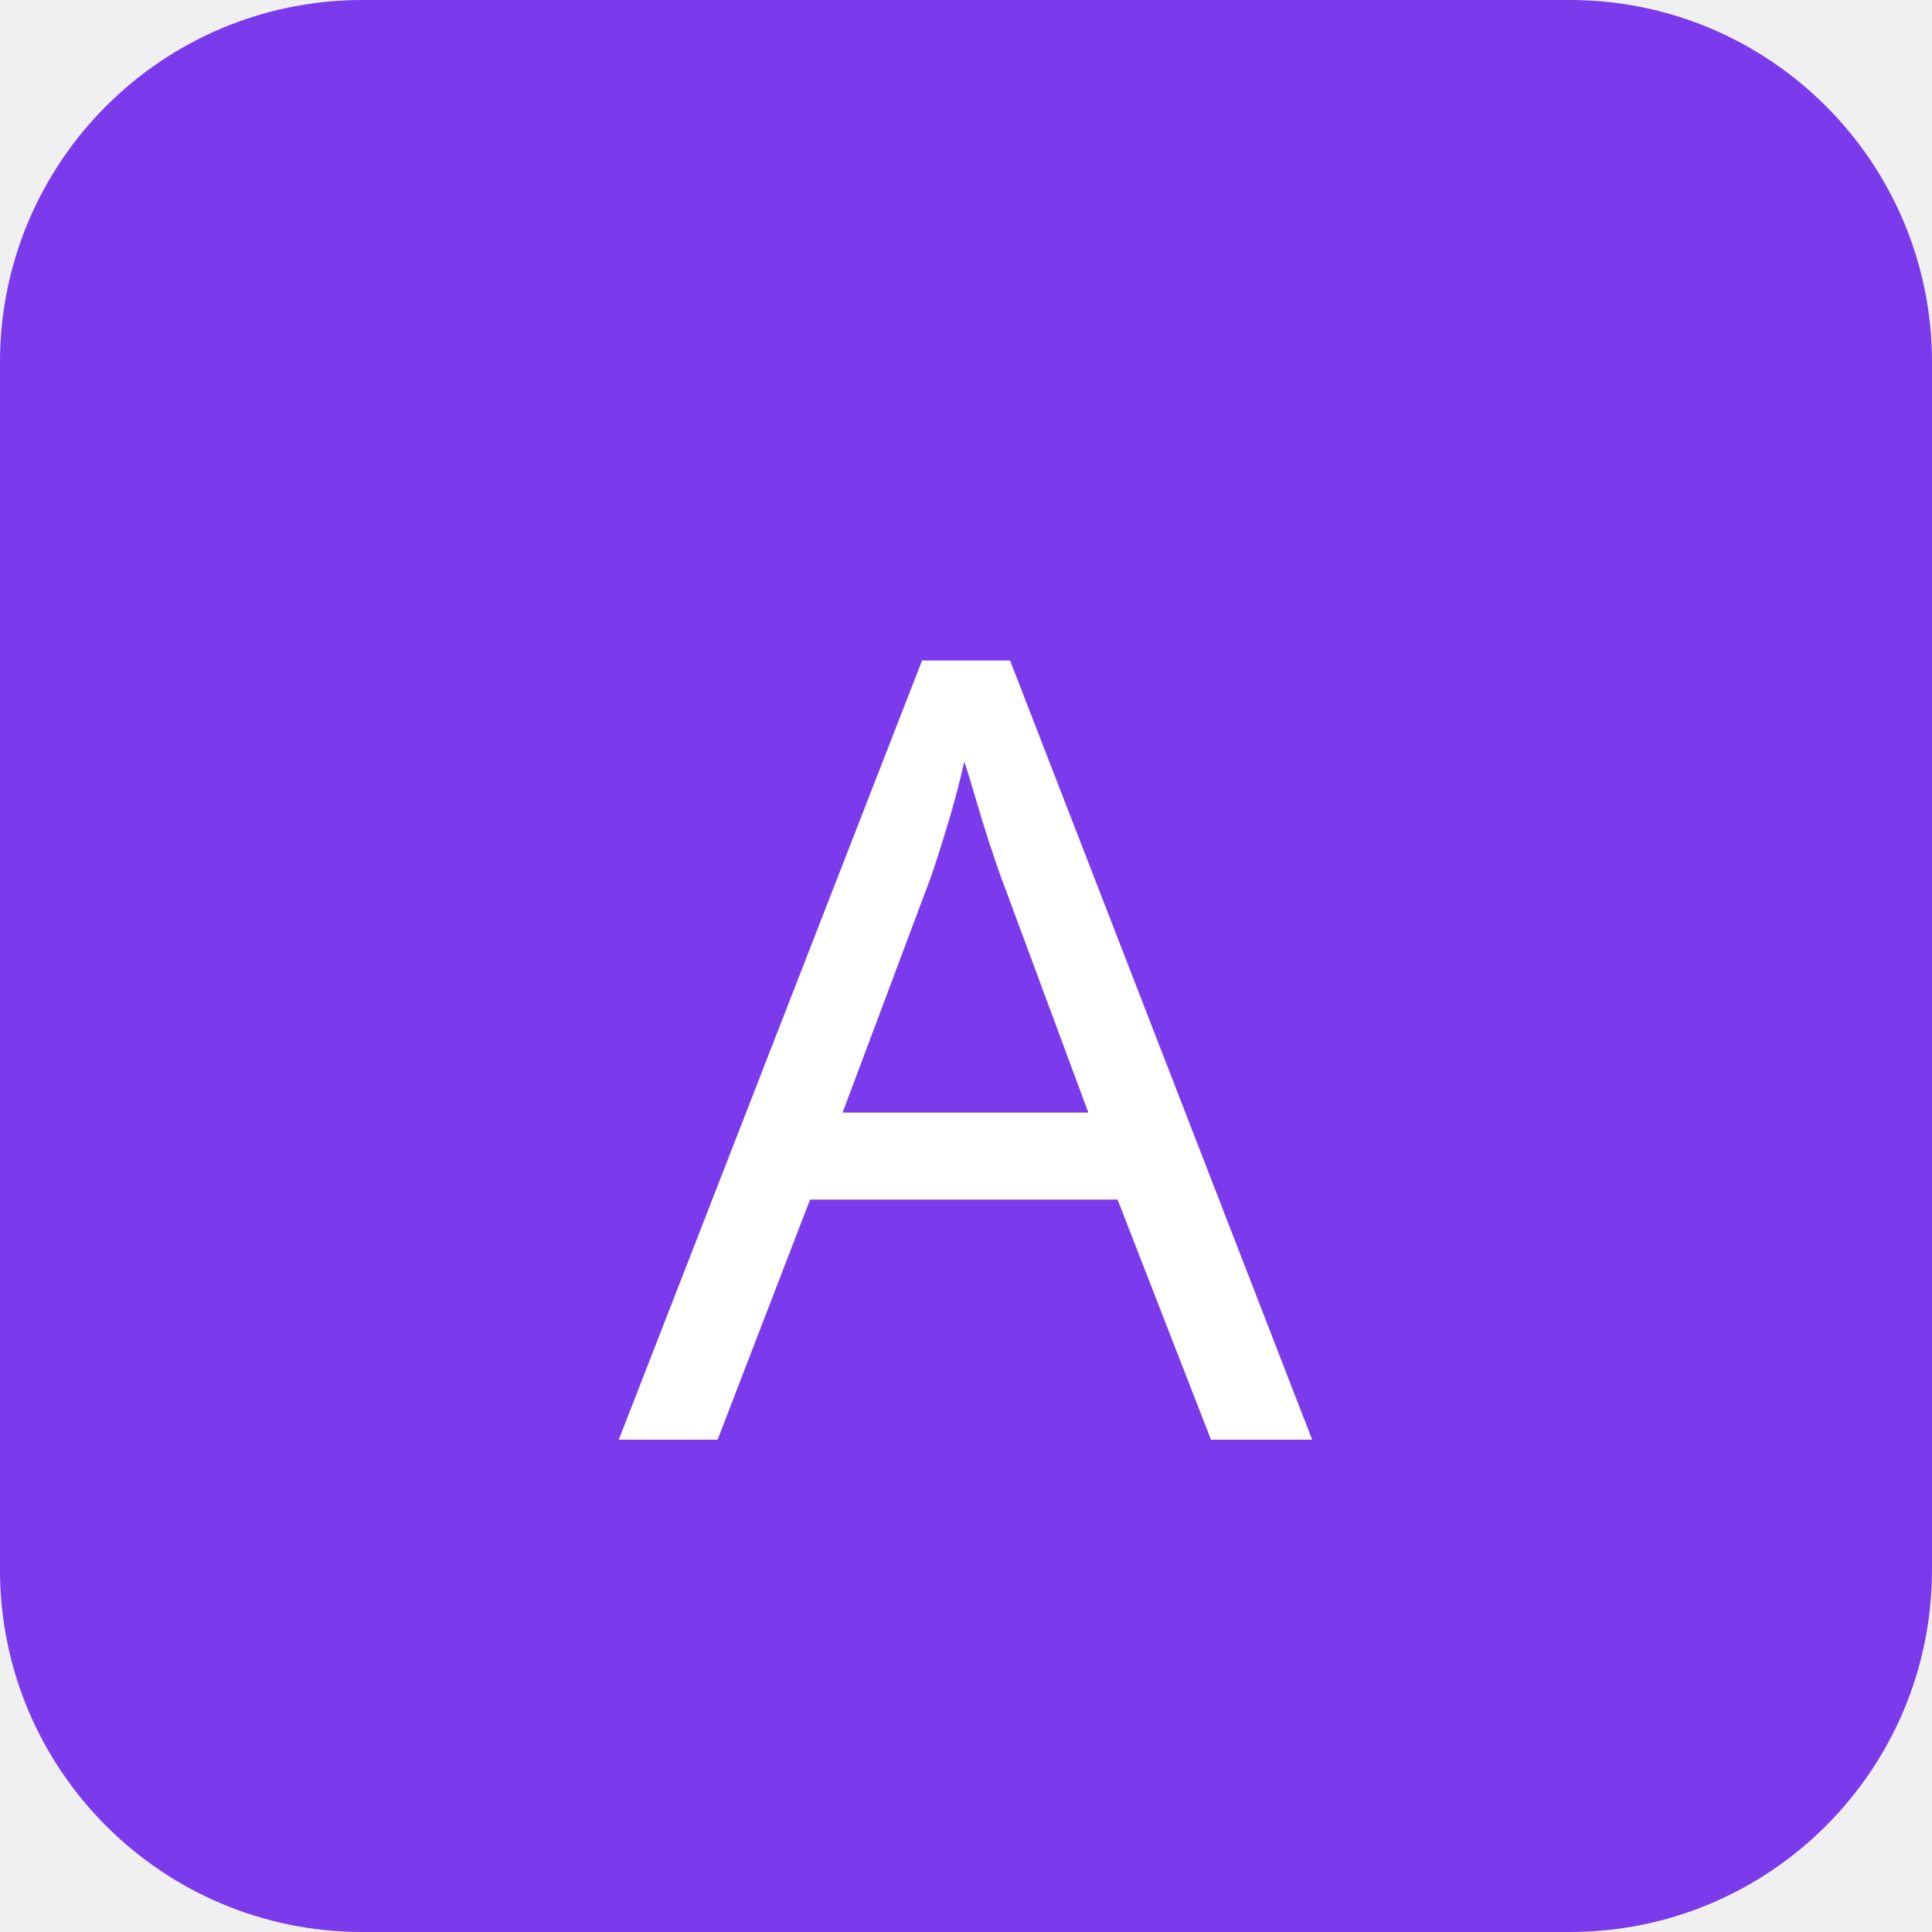
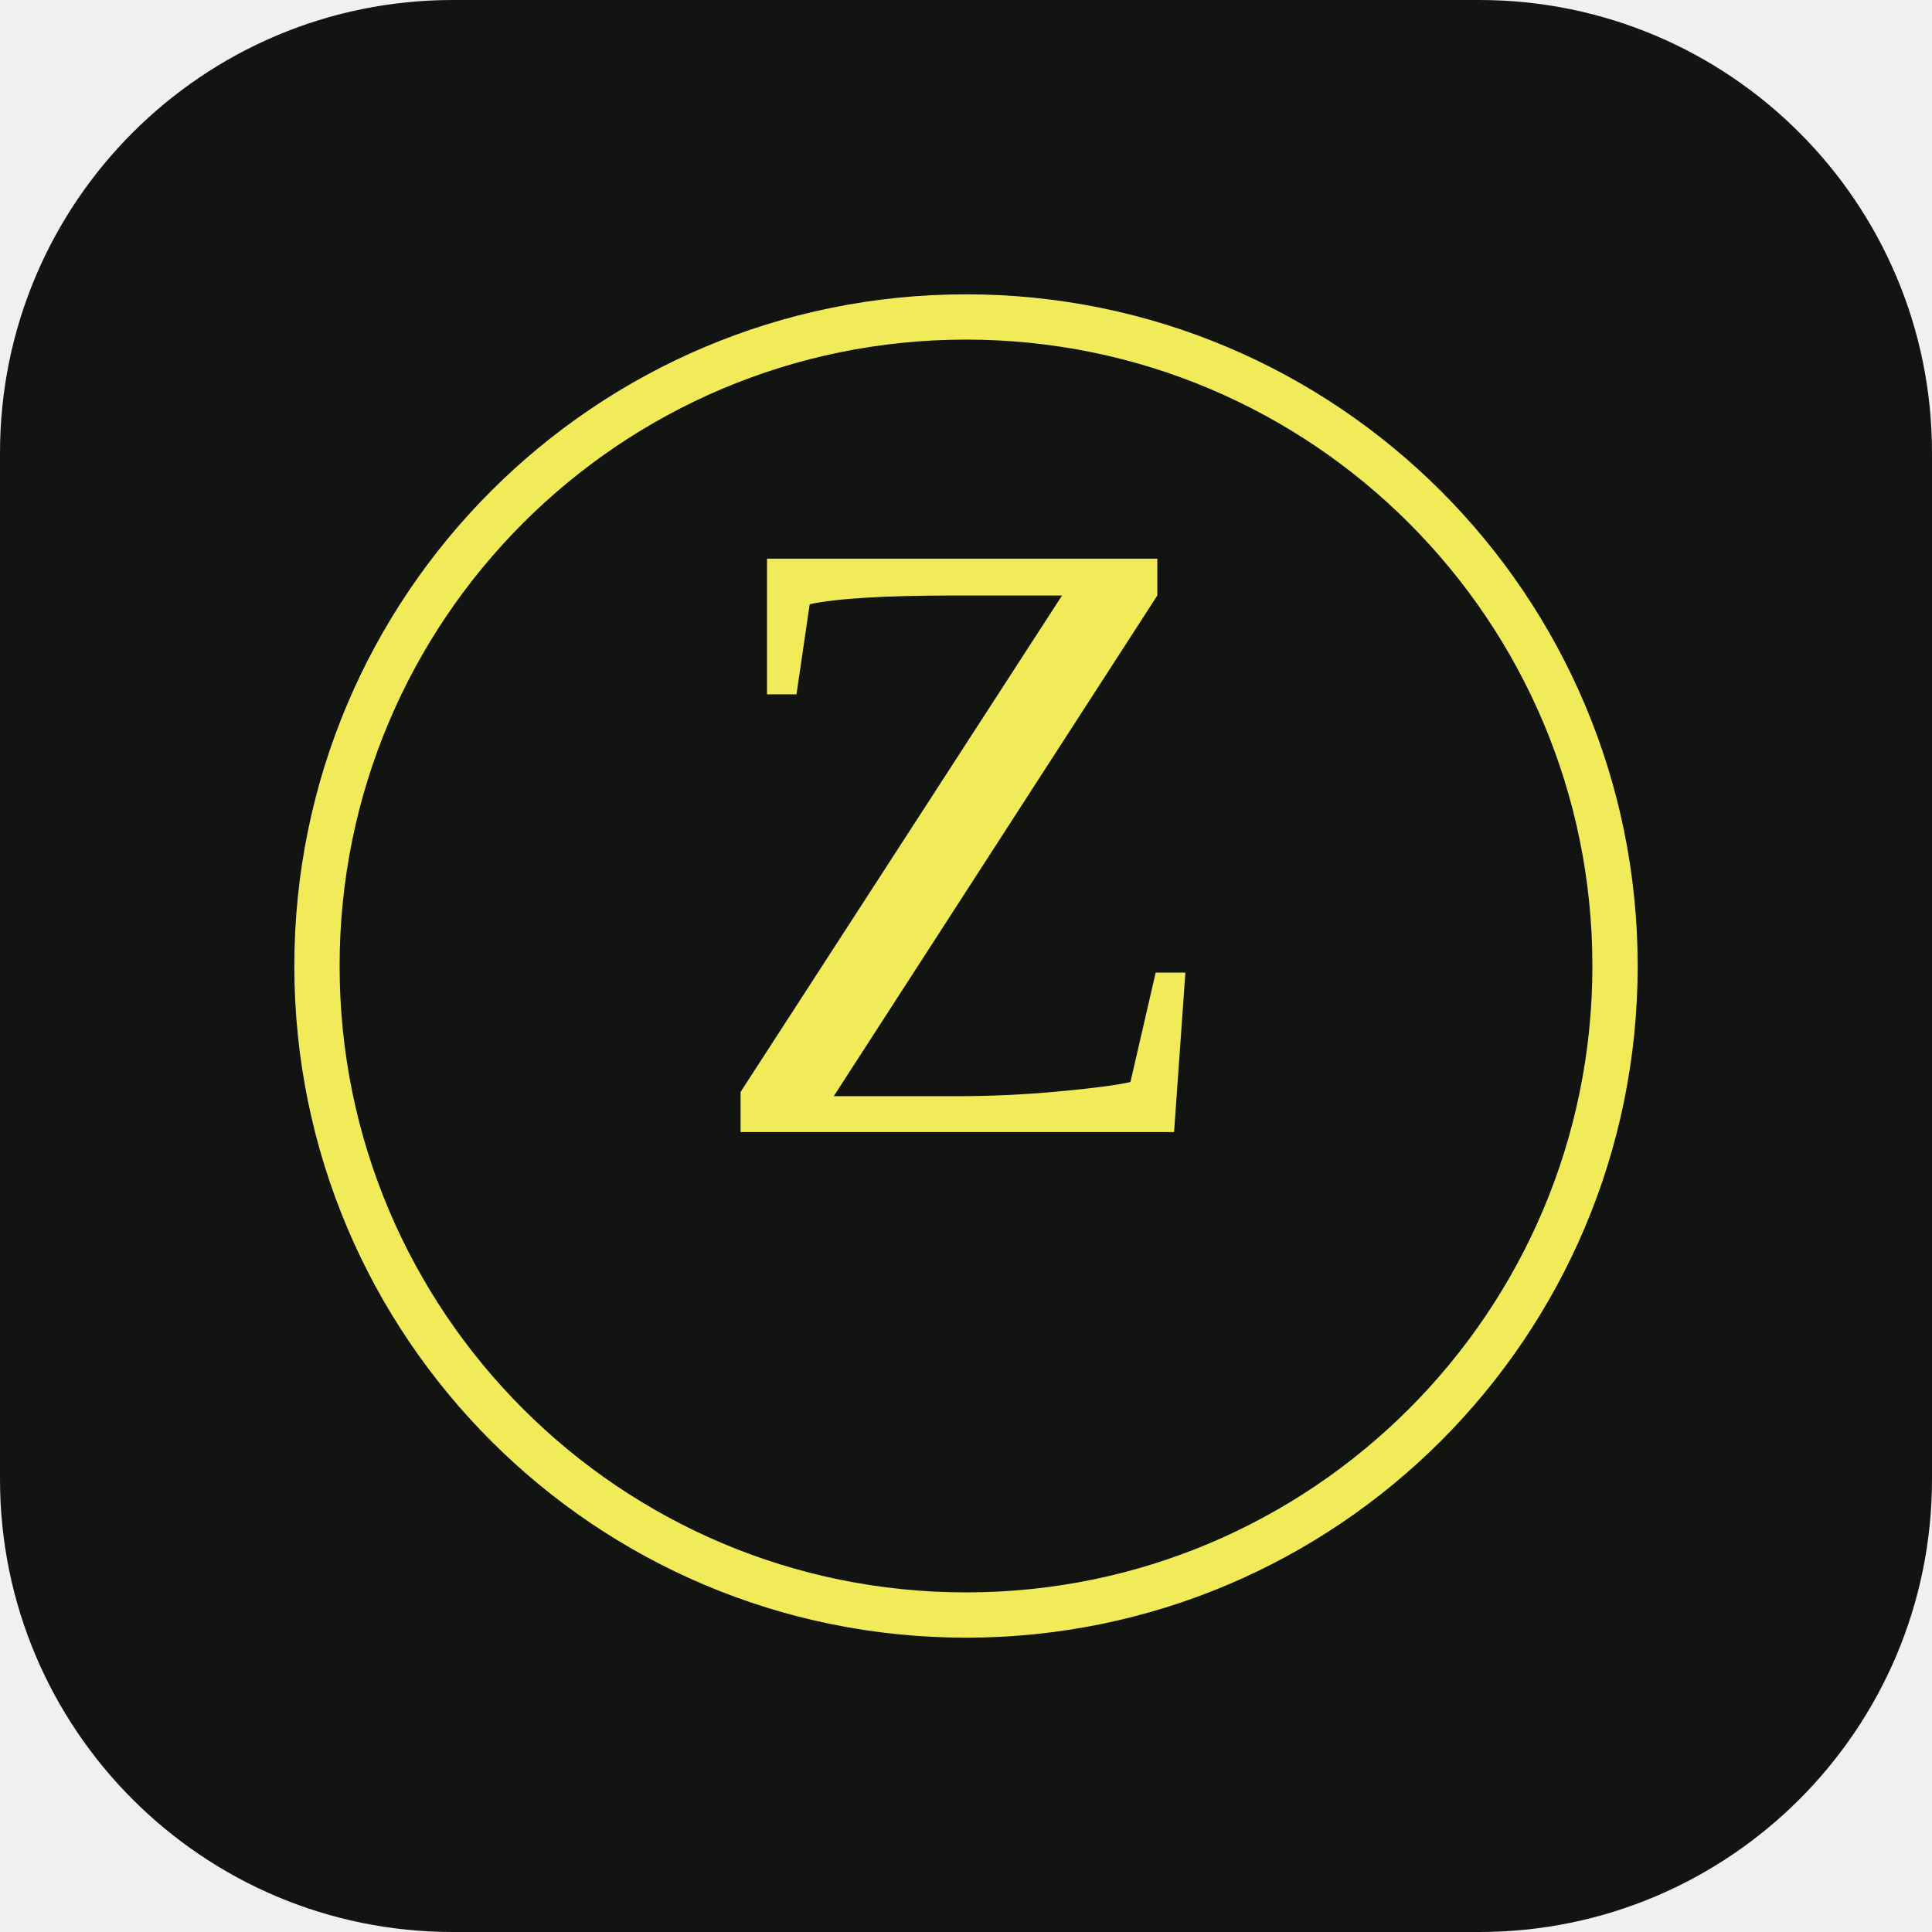
- <svg xmlns="http://www.w3.org/2000/svg" fill="none" viewBox="0 0 128 128">
-   <rect width="128" height="128" rx="24" fill="#7C3AED" />
-   <text x="50%" y="55%" font-size="72" text-anchor="middle" dominant-baseline="middle" fill="white" font-family="sans-serif">A</text>
+ <svg xmlns="http://www.w3.org/2000/svg" viewBox="0 0 128 128" fill="none">
+   <rect width="128" height="128" rx="30" fill="#121412" />
+   <circle cx="64" cy="64" r="43" stroke="#F1EB5A" stroke-width="3" />
+   <text x="64" y="75" text-anchor="middle" font-family="Georgia, 'Times New Roman', serif" font-size="58" fill="#F1EB5A">Z</text>
</svg>
